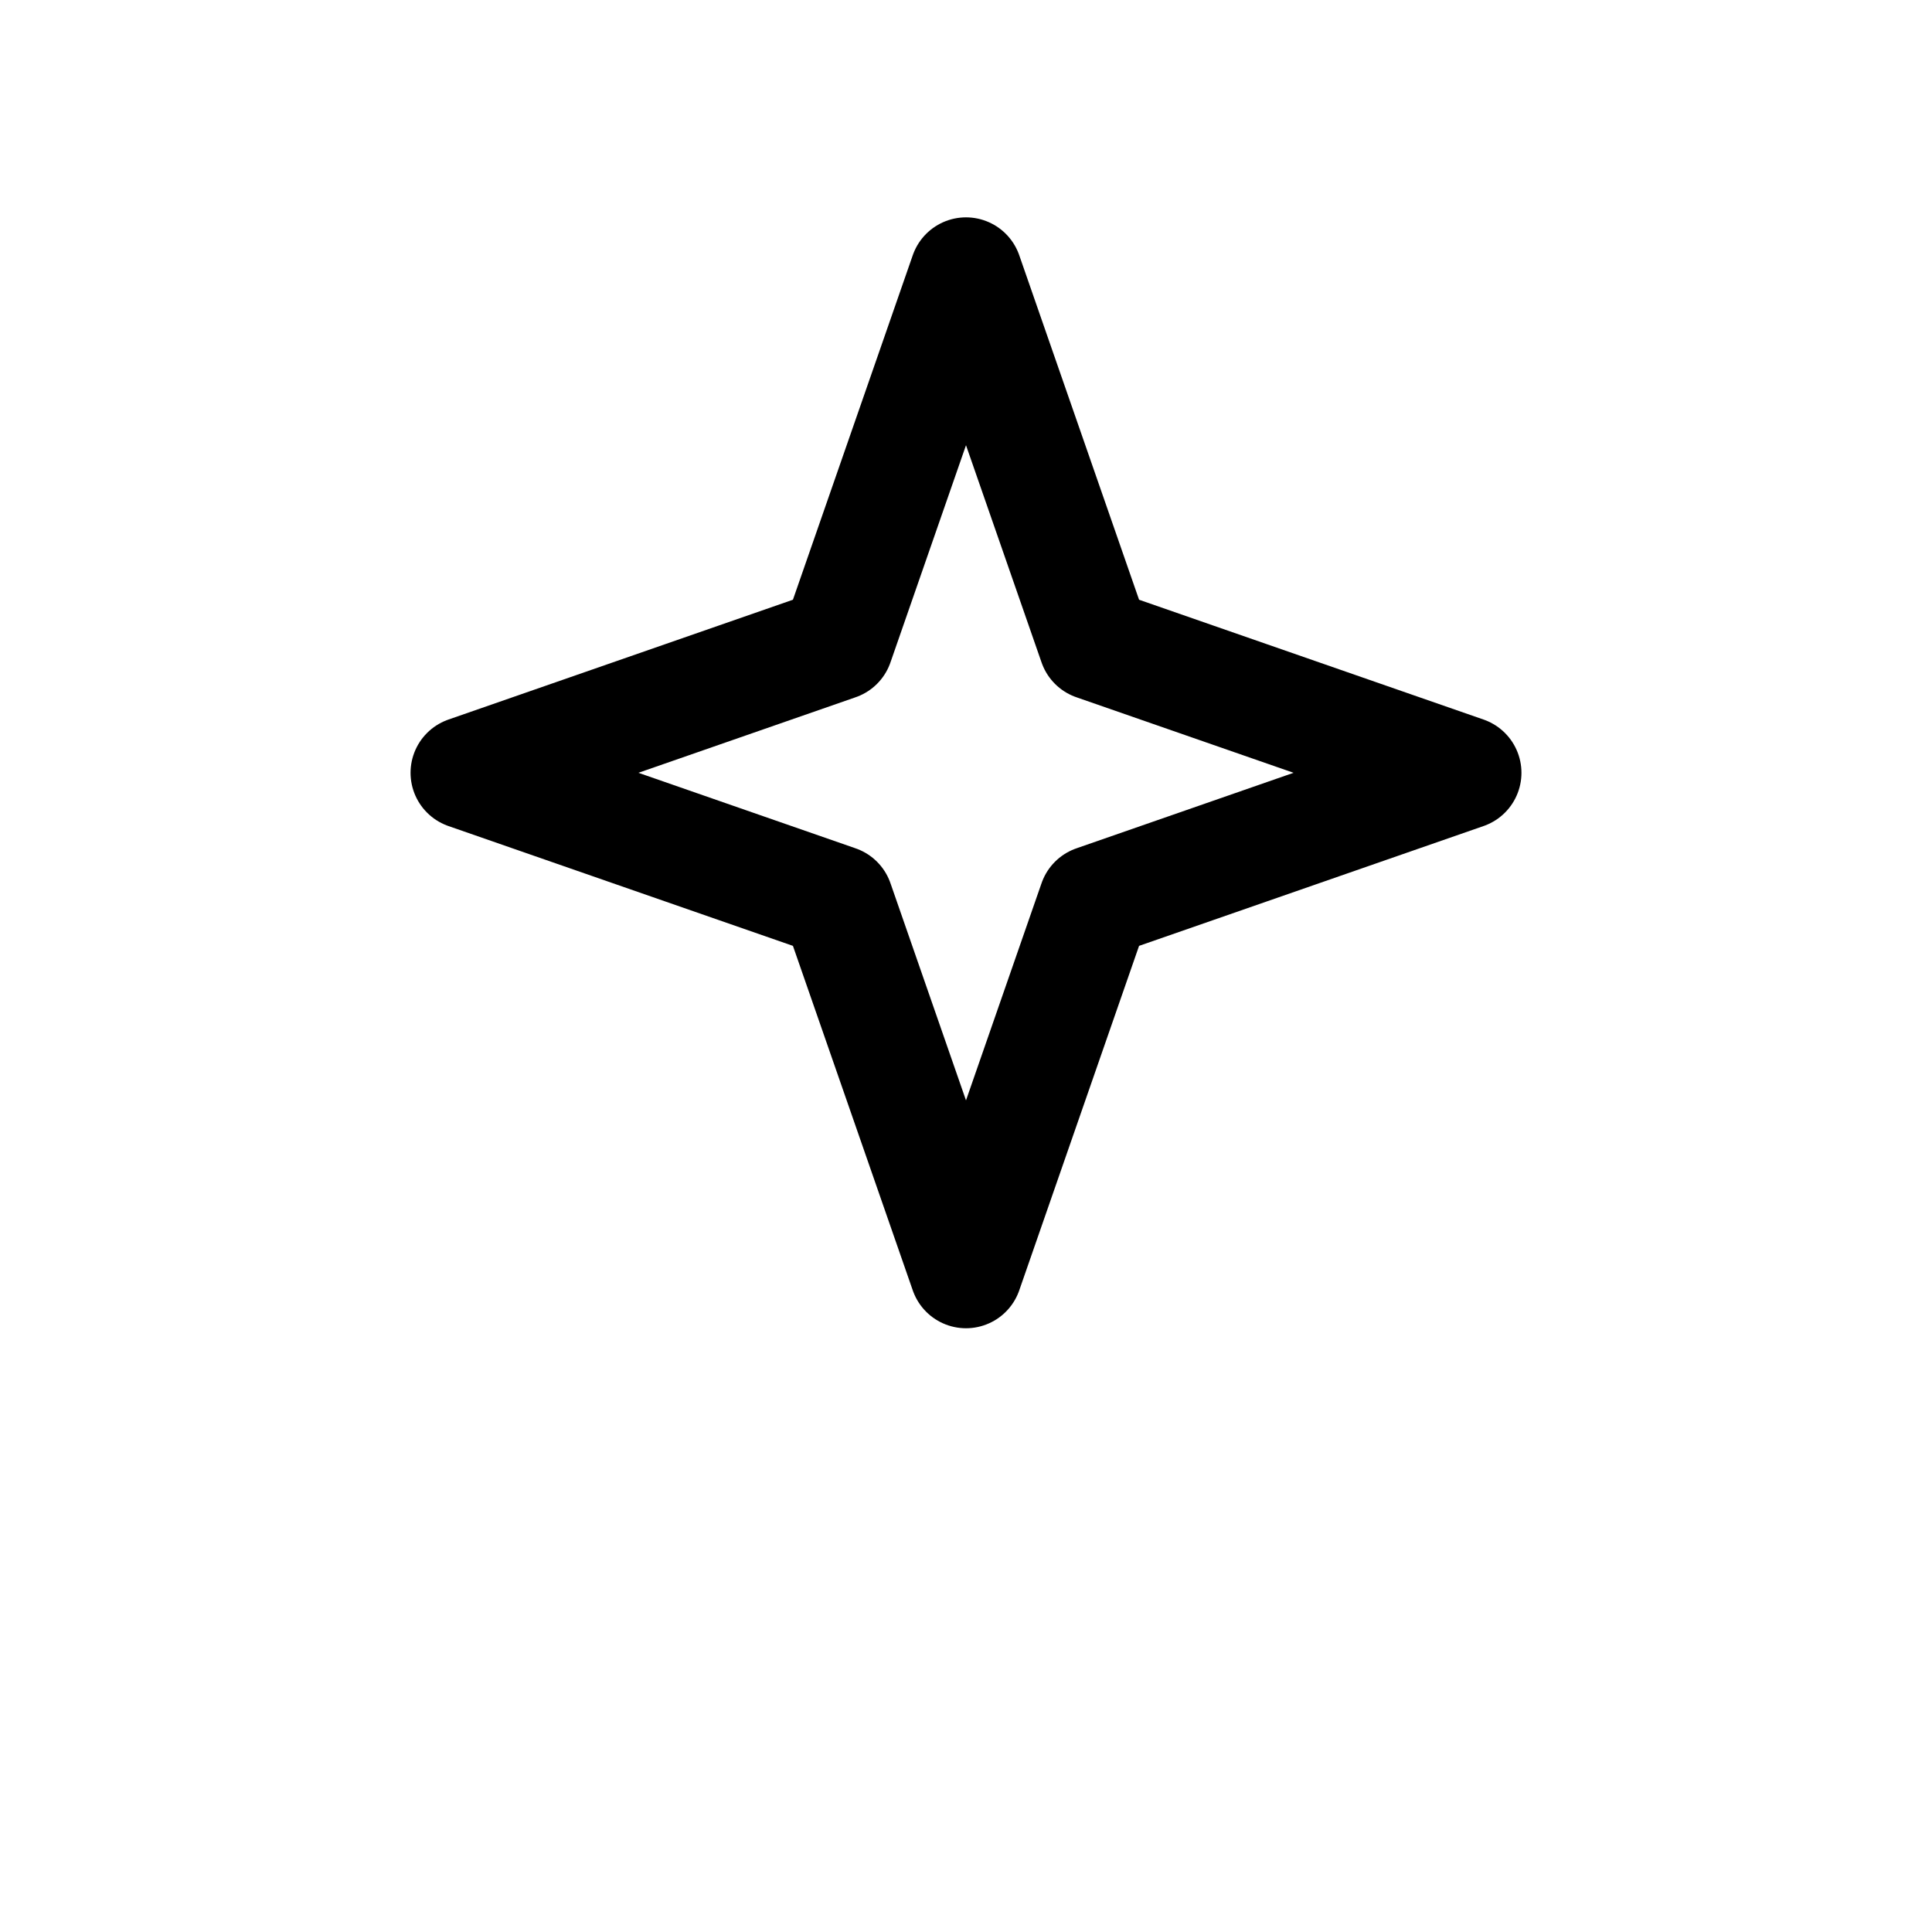
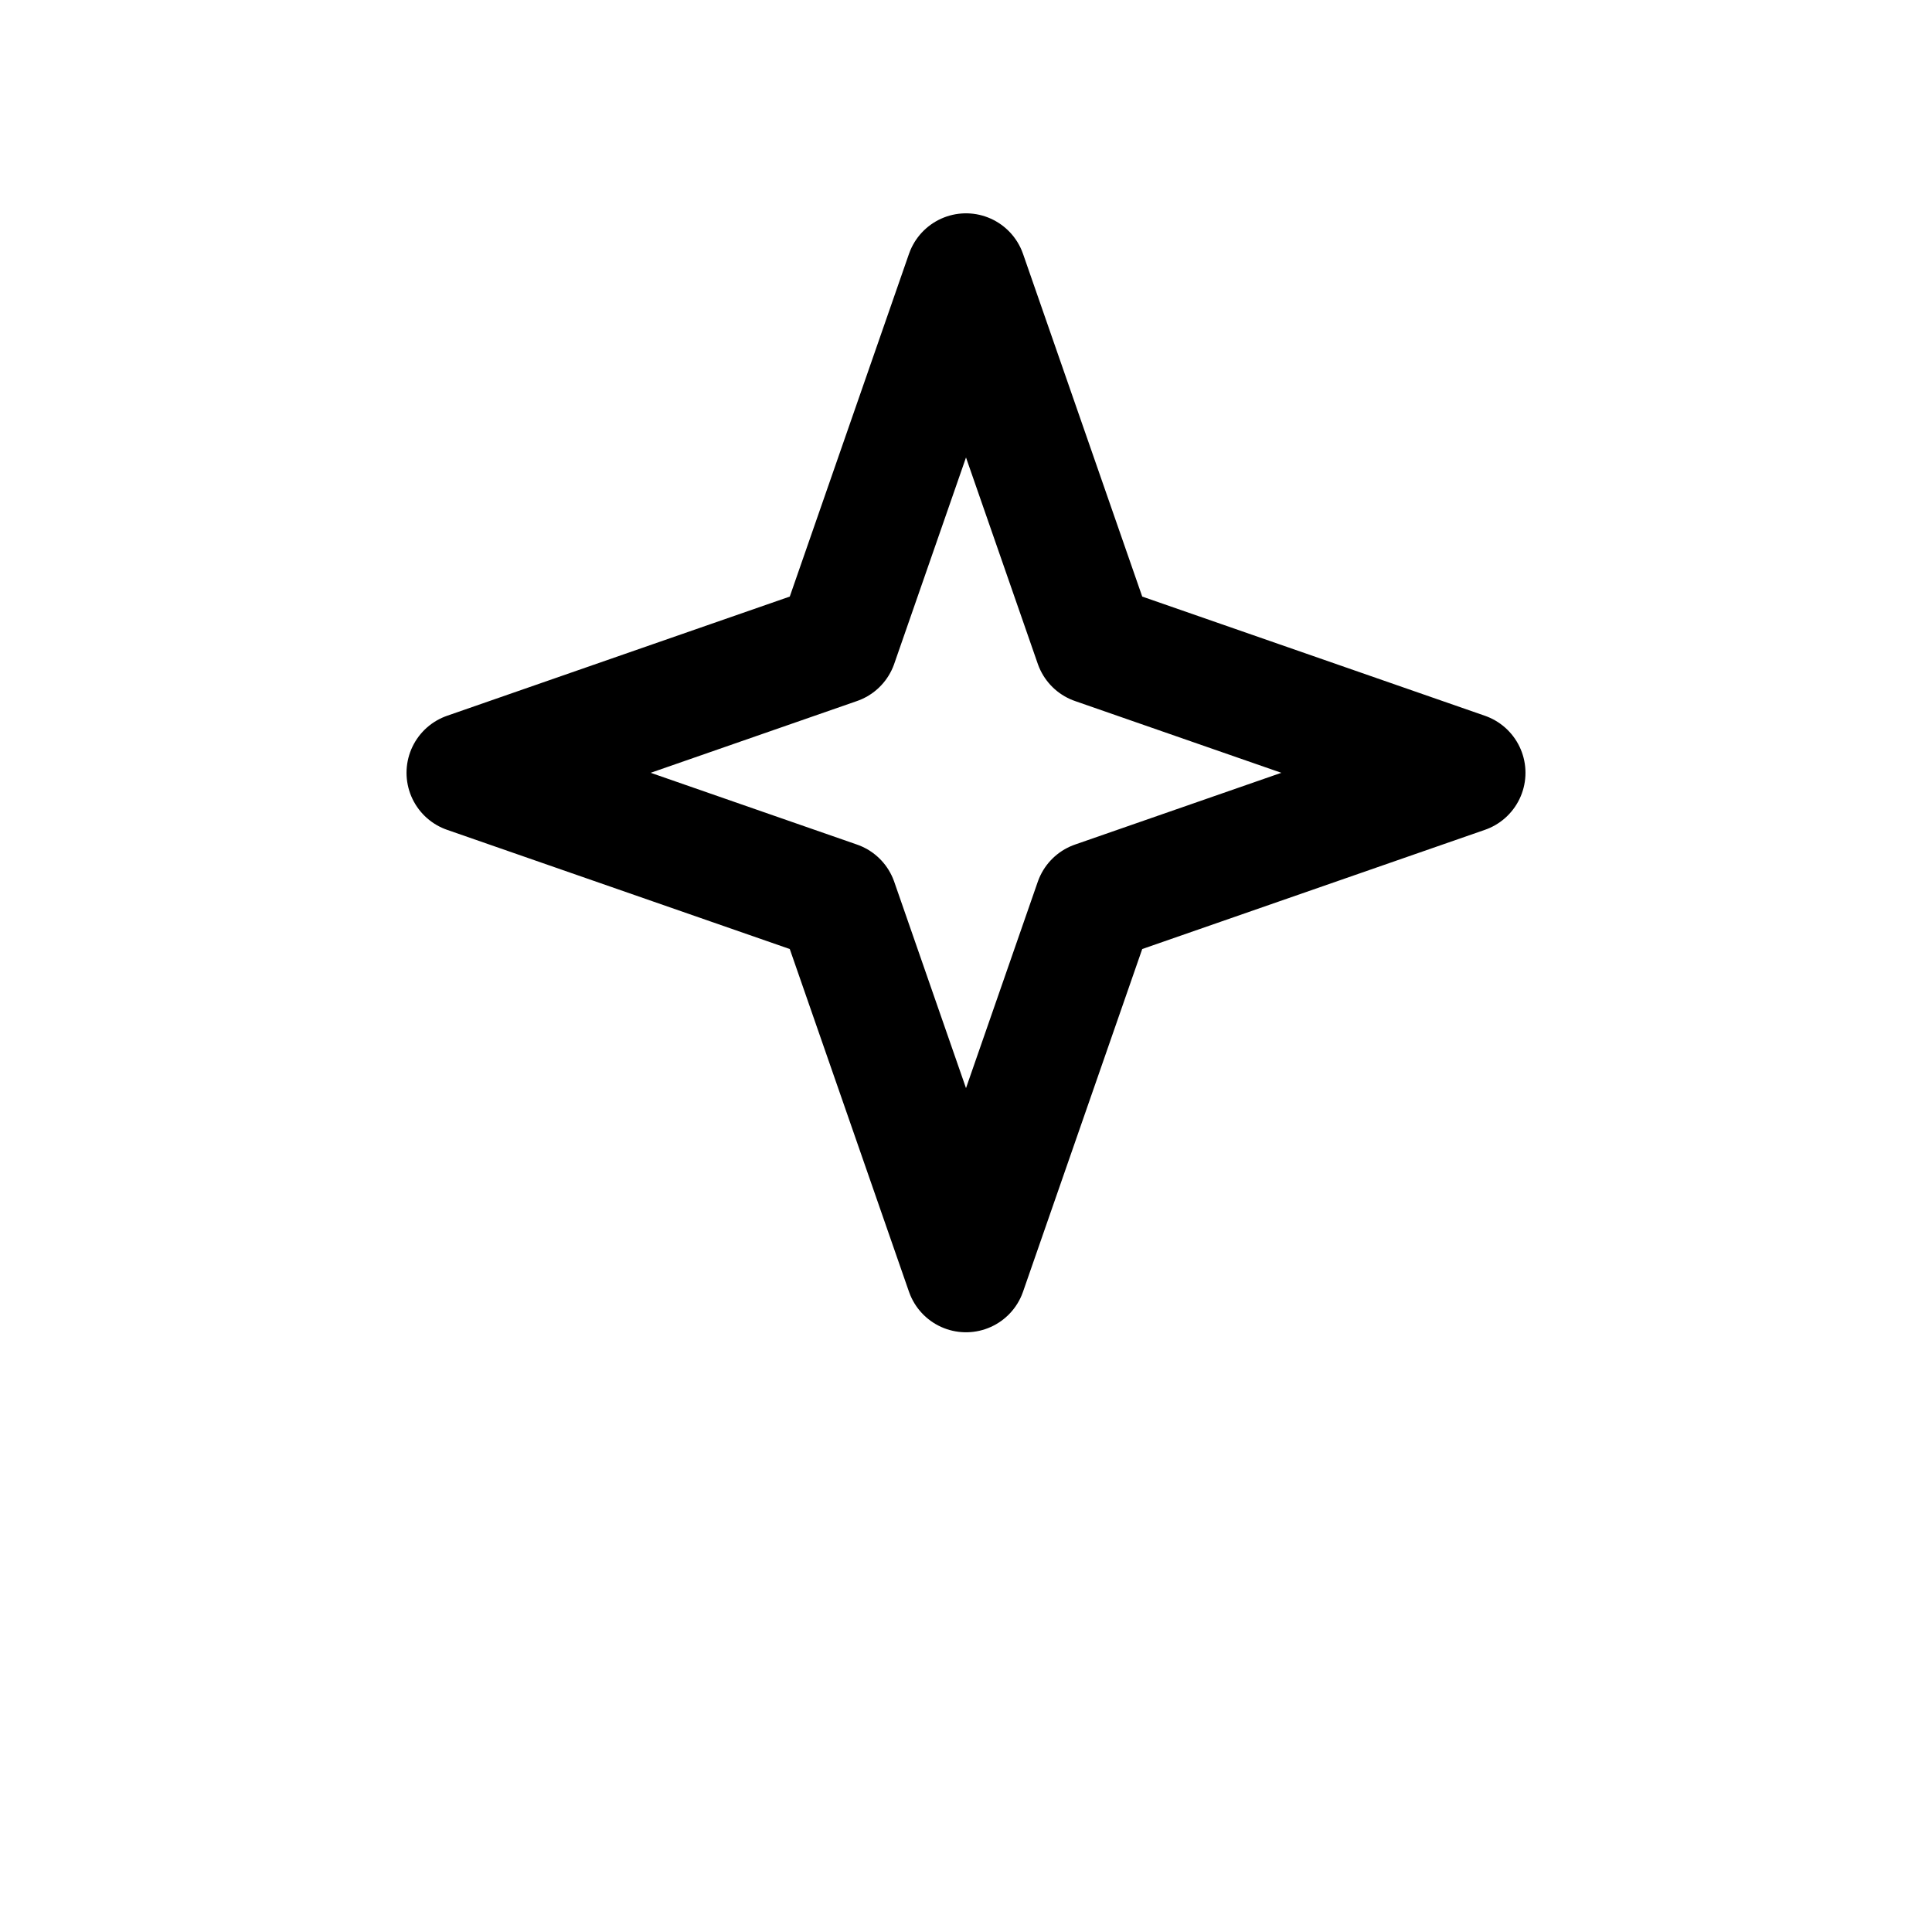
- <svg xmlns="http://www.w3.org/2000/svg" width="24" height="24" viewBox="0 0 24 24" fill="none" stroke="currentColor" stroke-width="1.4" stroke-linecap="round" stroke-linejoin="round">
+ <svg xmlns="http://www.w3.org/2000/svg" width="24" height="24" viewBox="0 0 24 24" fill="none" stroke="currentColor" stroke-width="1.5" stroke-linecap="round" stroke-linejoin="round">
  <path d="M12 3.4 13.6 8l4.6 1.6-4.6 1.6L12 15.8l-1.6-4.6L5.8 9.6 10.4 8Z" />
</svg>
